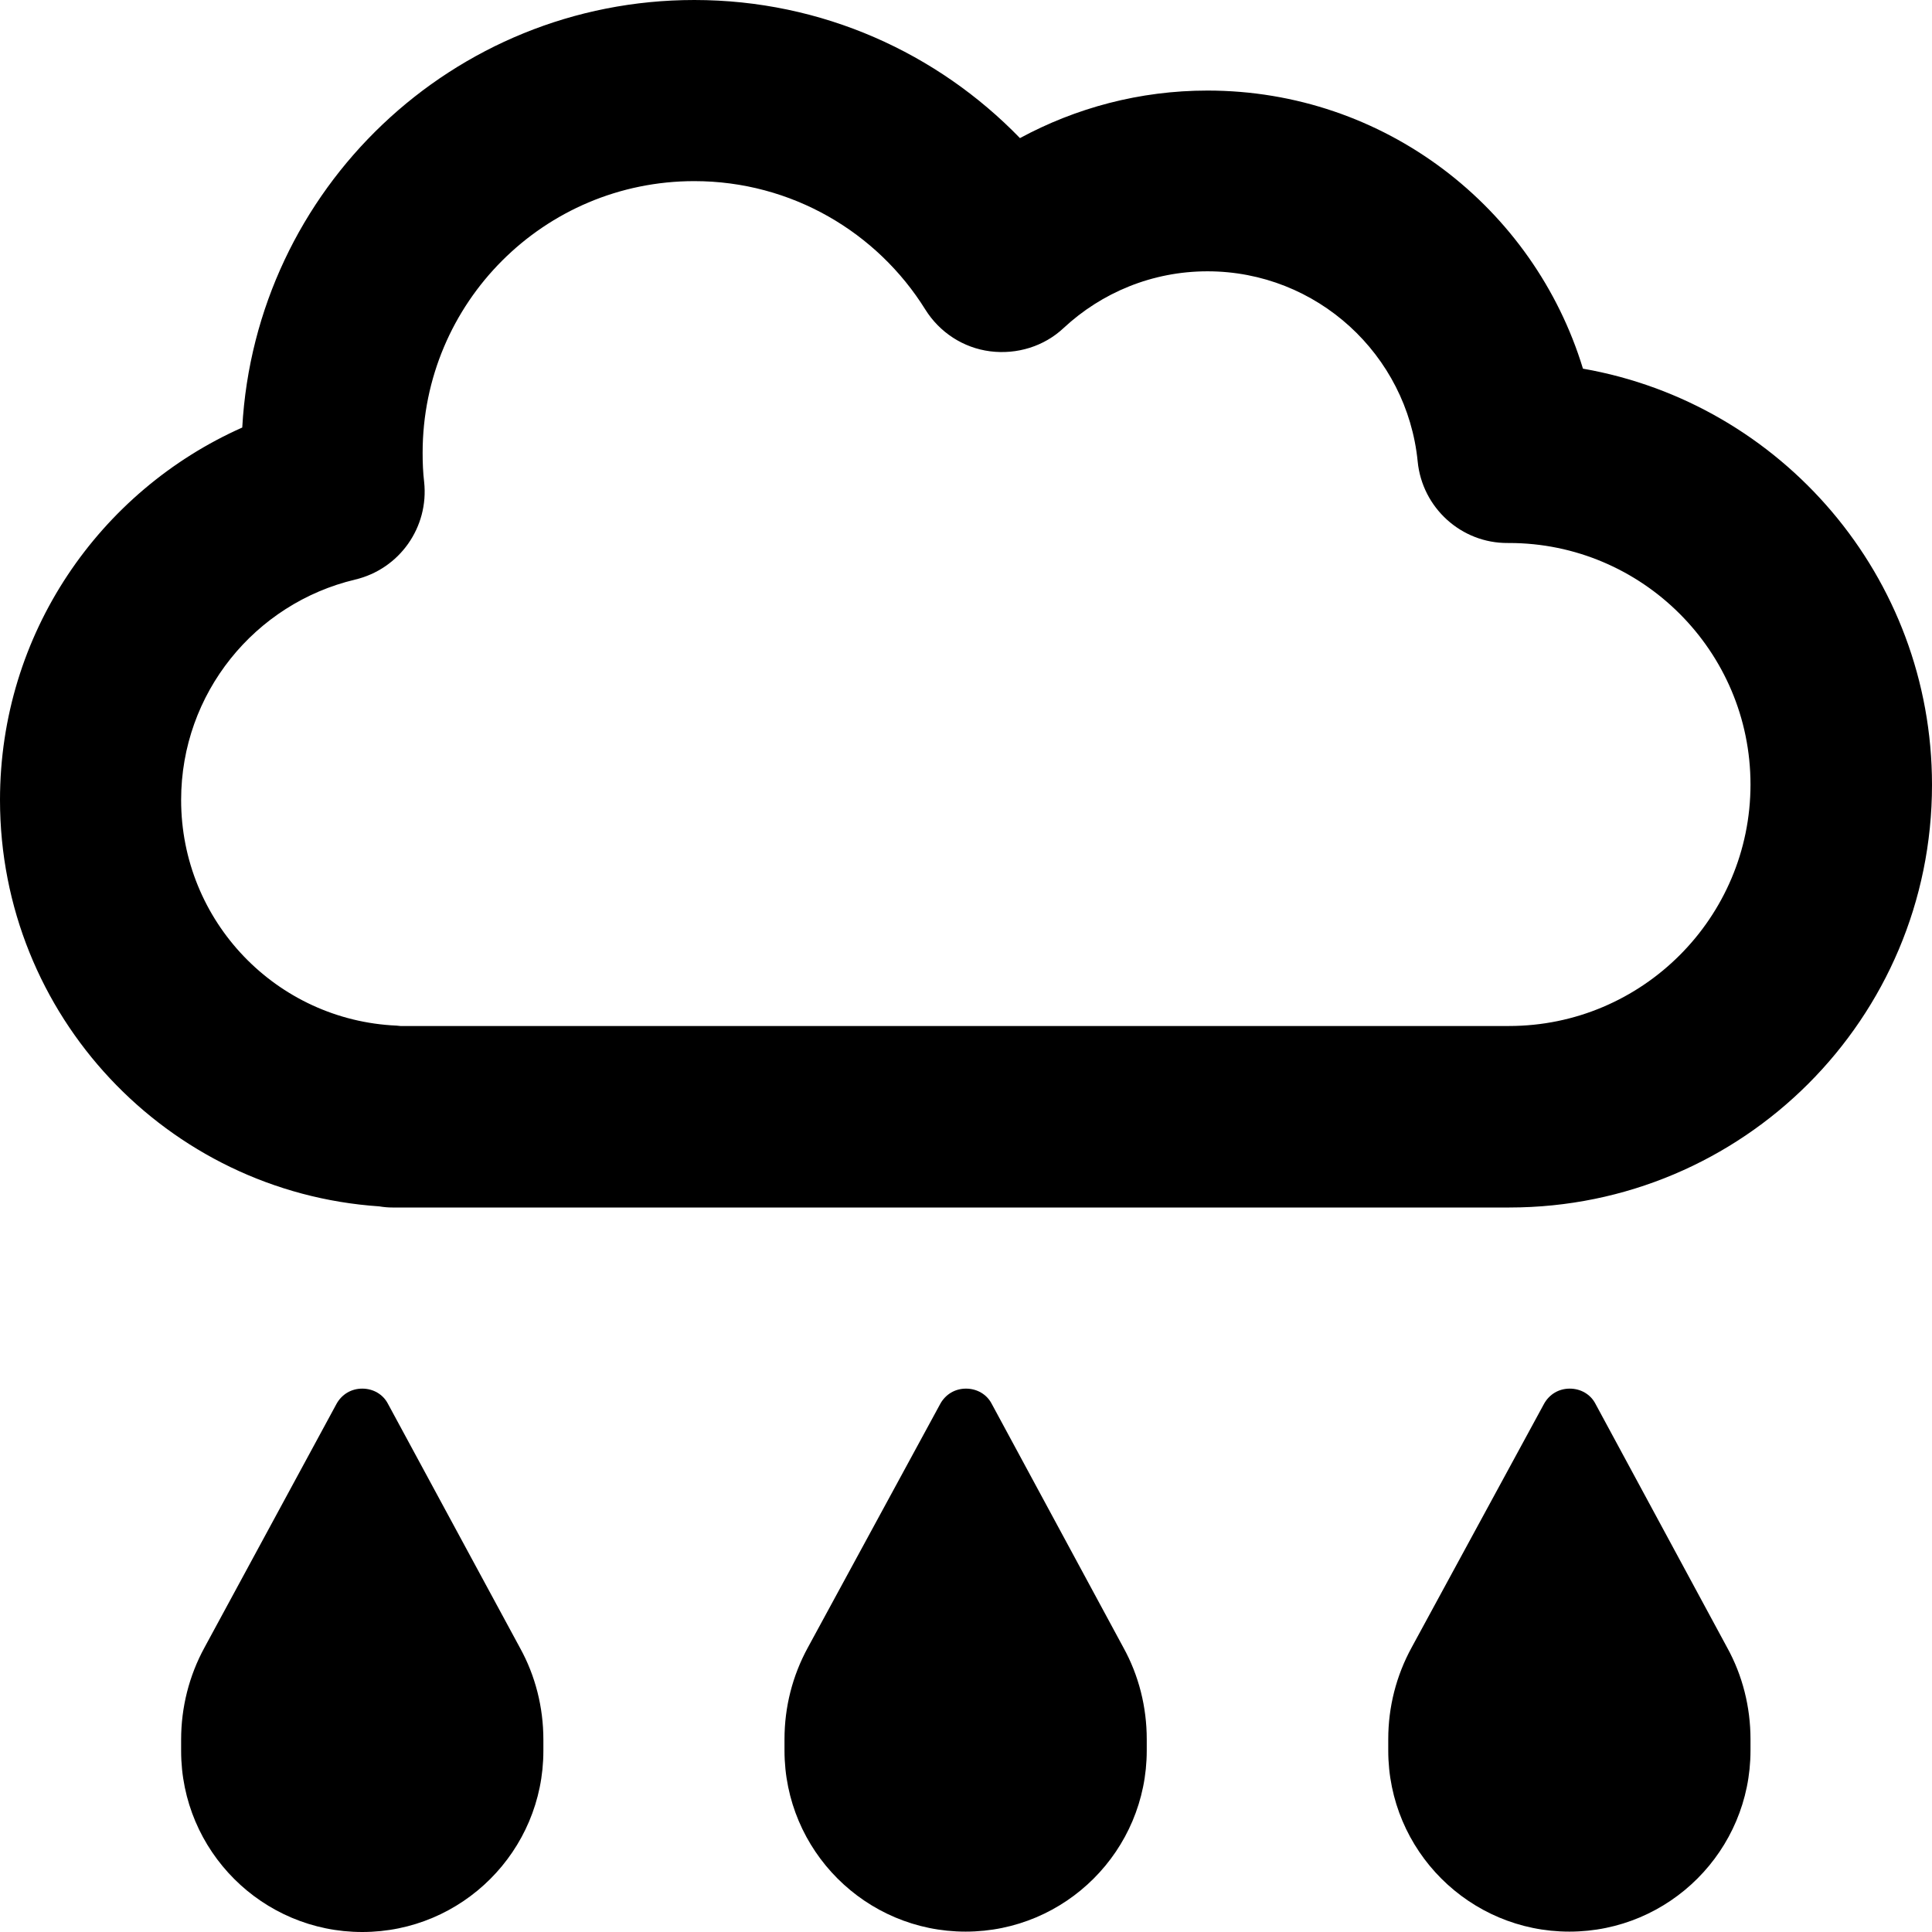
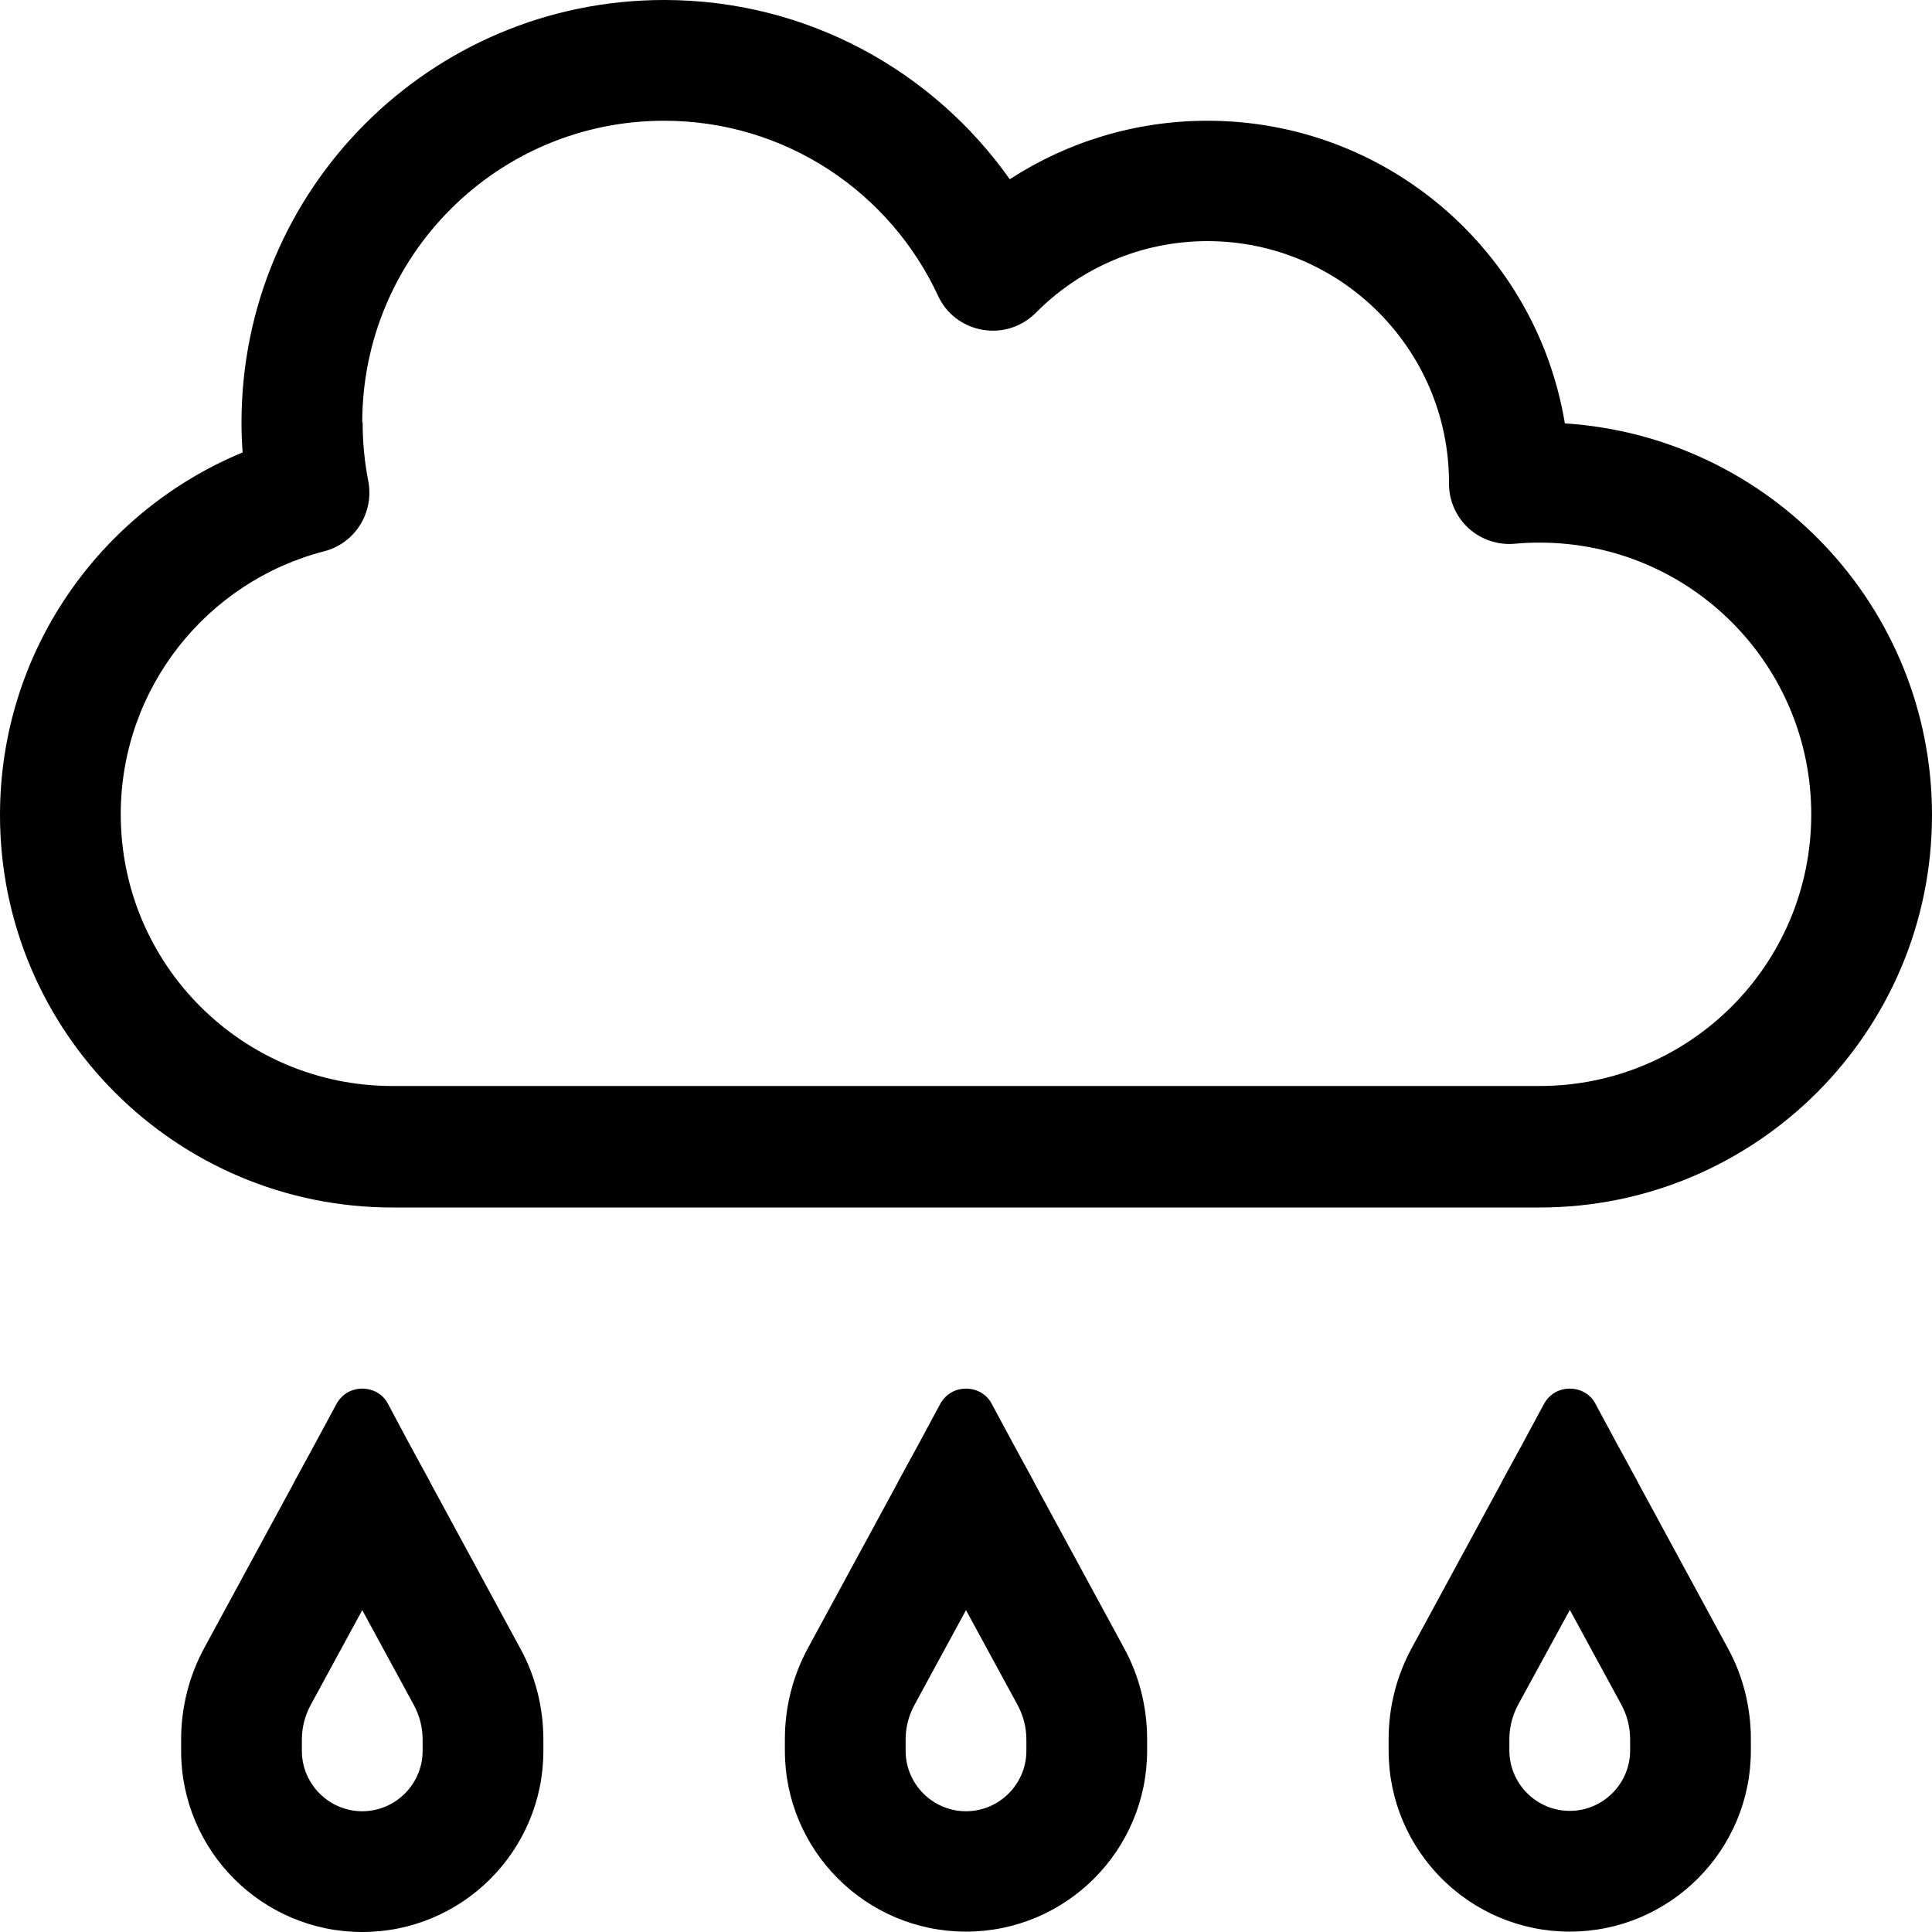
<svg xmlns="http://www.w3.org/2000/svg" viewBox="0 0 512 512">
-   <path d="M112 120c0-39.8 32.2-72 72-72c25.8 0 48.5 13.6 61.2 34c3.8 6.1 10.1 10.2 17.2 11.1s14.3-1.3 19.5-6.2c10-9.3 23.4-15 38.1-15c29 0 52.9 22.1 55.7 50.4c1.2 12.3 11.6 21.7 23.9 21.6l.3 0h0c35.3 0 64 28.7 64 64s-28.7 64-64 64H108h-1.9c-.3 0-.7-.1-1-.1C73.3 270.4 48 244.2 48 212c0-28.3 19.6-52.1 46.1-58.4c11.8-2.8 19.6-13.9 18.3-25.9c-.3-2.5-.4-5.1-.4-7.7zM184 0C120 0 67.7 50.1 64.2 113.3C26.4 130.1 0 167.9 0 212c0 57.1 44.3 103.9 100.5 107.7c1.2 .2 2.3 .3 3.5 .3h4H400c61.9 0 112-50.1 112-112c0-55.2-39.9-101.1-92.5-110.3C406.5 55 366.9 24 320 24c-18 0-34.9 4.6-49.7 12.6C248.5 14.1 217.9 0 184 0zM89.2 372L54.2 436.6C50.1 444.1 48 452.5 48 461v3c0 26.5 21.5 48 48 48s48-21.5 48-48v-3c0-8.5-2.1-16.9-6.2-24.3L102.8 372c-1.3-2.5-3.9-4-6.8-4s-5.4 1.5-6.8 4zm160 0l-35.1 64.6c-4.1 7.5-6.2 15.8-6.2 24.3v3c0 26.5 21.5 48 48 48s48-21.5 48-48v-3c0-8.5-2.1-16.9-6.2-24.3L262.8 372c-1.3-2.5-3.9-4-6.8-4s-5.4 1.5-6.8 4zm124.9 64.6c-4.1 7.5-6.2 15.8-6.2 24.3v3c0 26.5 21.5 48 48 48s48-21.5 48-48v-3c0-8.5-2.1-16.9-6.2-24.3L422.8 372c-1.3-2.5-3.9-4-6.8-4s-5.4 1.5-6.8 4l-35.1 64.6z" />
+   <path d="M96 112c0-44.2 35.8-80 80-80c32.2 0 59.9 19 72.6 46.4c2.2 4.8 6.6 8.1 11.8 9s10.4-.8 14.1-4.5c11.6-11.7 27.7-19 45.5-19c35.3 0 64 28.7 64 64l0 .3c0 4.5 1.9 8.8 5.2 11.8s7.8 4.5 12.2 4.1c2.2-.2 4.3-.3 6.6-.3c39.8 0 72 32.2 72 72s-32.2 72-72 72H104c-39.8 0-72-32.2-72-72c0-33.5 22.9-61.7 53.9-69.7c8.2-2.1 13.3-10.3 11.7-18.6c-1-5.1-1.5-10.3-1.5-15.7zM512 216c0-55.2-43-100.3-97.3-103.8C407.2 66.7 367.6 32 320 32c-19.3 0-37.3 5.7-52.4 15.5C247.3 18.8 213.9 0 176 0C114.1 0 64 50.1 64 112c0 2.6 .1 5.3 .3 7.9C26.6 135.5 0 172.6 0 216c0 57.4 46.6 104 104 104H408c57.4 0 104-46.6 104-104zM82.3 451.9L96 426.7l13.7 25.2c1.5 2.8 2.3 5.9 2.3 9.1v3c0 8.8-7.2 16-16 16s-16-7.2-16-16v-3c0-3.2 .8-6.3 2.3-9.1zM54.2 436.6C50.1 444.1 48 452.5 48 461v3c0 26.5 21.5 48 48 48s48-21.5 48-48v-3c0-8.5-2.1-16.9-6.2-24.3l-23.6-43.5-.4-.8-5.4-9.9L102.8 372c-1.3-2.5-3.9-4-6.8-4s-5.4 1.5-6.8 4l-5.6 10.4-5.4 9.9-.4 .8L54.2 436.6zm188.1 15.3L256 426.7l13.7 25.2c1.5 2.8 2.3 5.9 2.3 9.1v3c0 8.8-7.2 16-16 16s-16-7.2-16-16v-3c0-3.2 .8-6.3 2.3-9.1zm-28.1-15.3c-4.1 7.5-6.2 15.8-6.2 24.3v3c0 26.5 21.5 48 48 48s48-21.5 48-48v-3c0-8.5-2.1-16.9-6.2-24.3l-23.6-43.5-.4-.8-5.4-9.9L262.8 372c-1.3-2.5-3.9-4-6.8-4s-5.4 1.5-6.8 4l-5.6 10.4-5.4 9.9-.4 .8-23.6 43.5zm201.8-10l13.7 25.2c1.5 2.8 2.3 5.9 2.3 9.1v3c0 8.8-7.2 16-16 16s-16-7.2-16-16v-3c0-3.2 .8-6.3 2.3-9.1L416 426.7zm-18.2-33.5l-23.6 43.5c-4.1 7.5-6.2 15.8-6.2 24.3v3c0 26.5 21.5 48 48 48s48-21.5 48-48v-3c0-8.5-2.1-16.9-6.2-24.3l-23.6-43.5-.4-.8-5.4-9.9L422.8 372c-1.3-2.5-3.9-4-6.8-4s-5.4 1.5-6.8 4l-5.6 10.4-5.4 9.9-.4 .8z" />
</svg>
